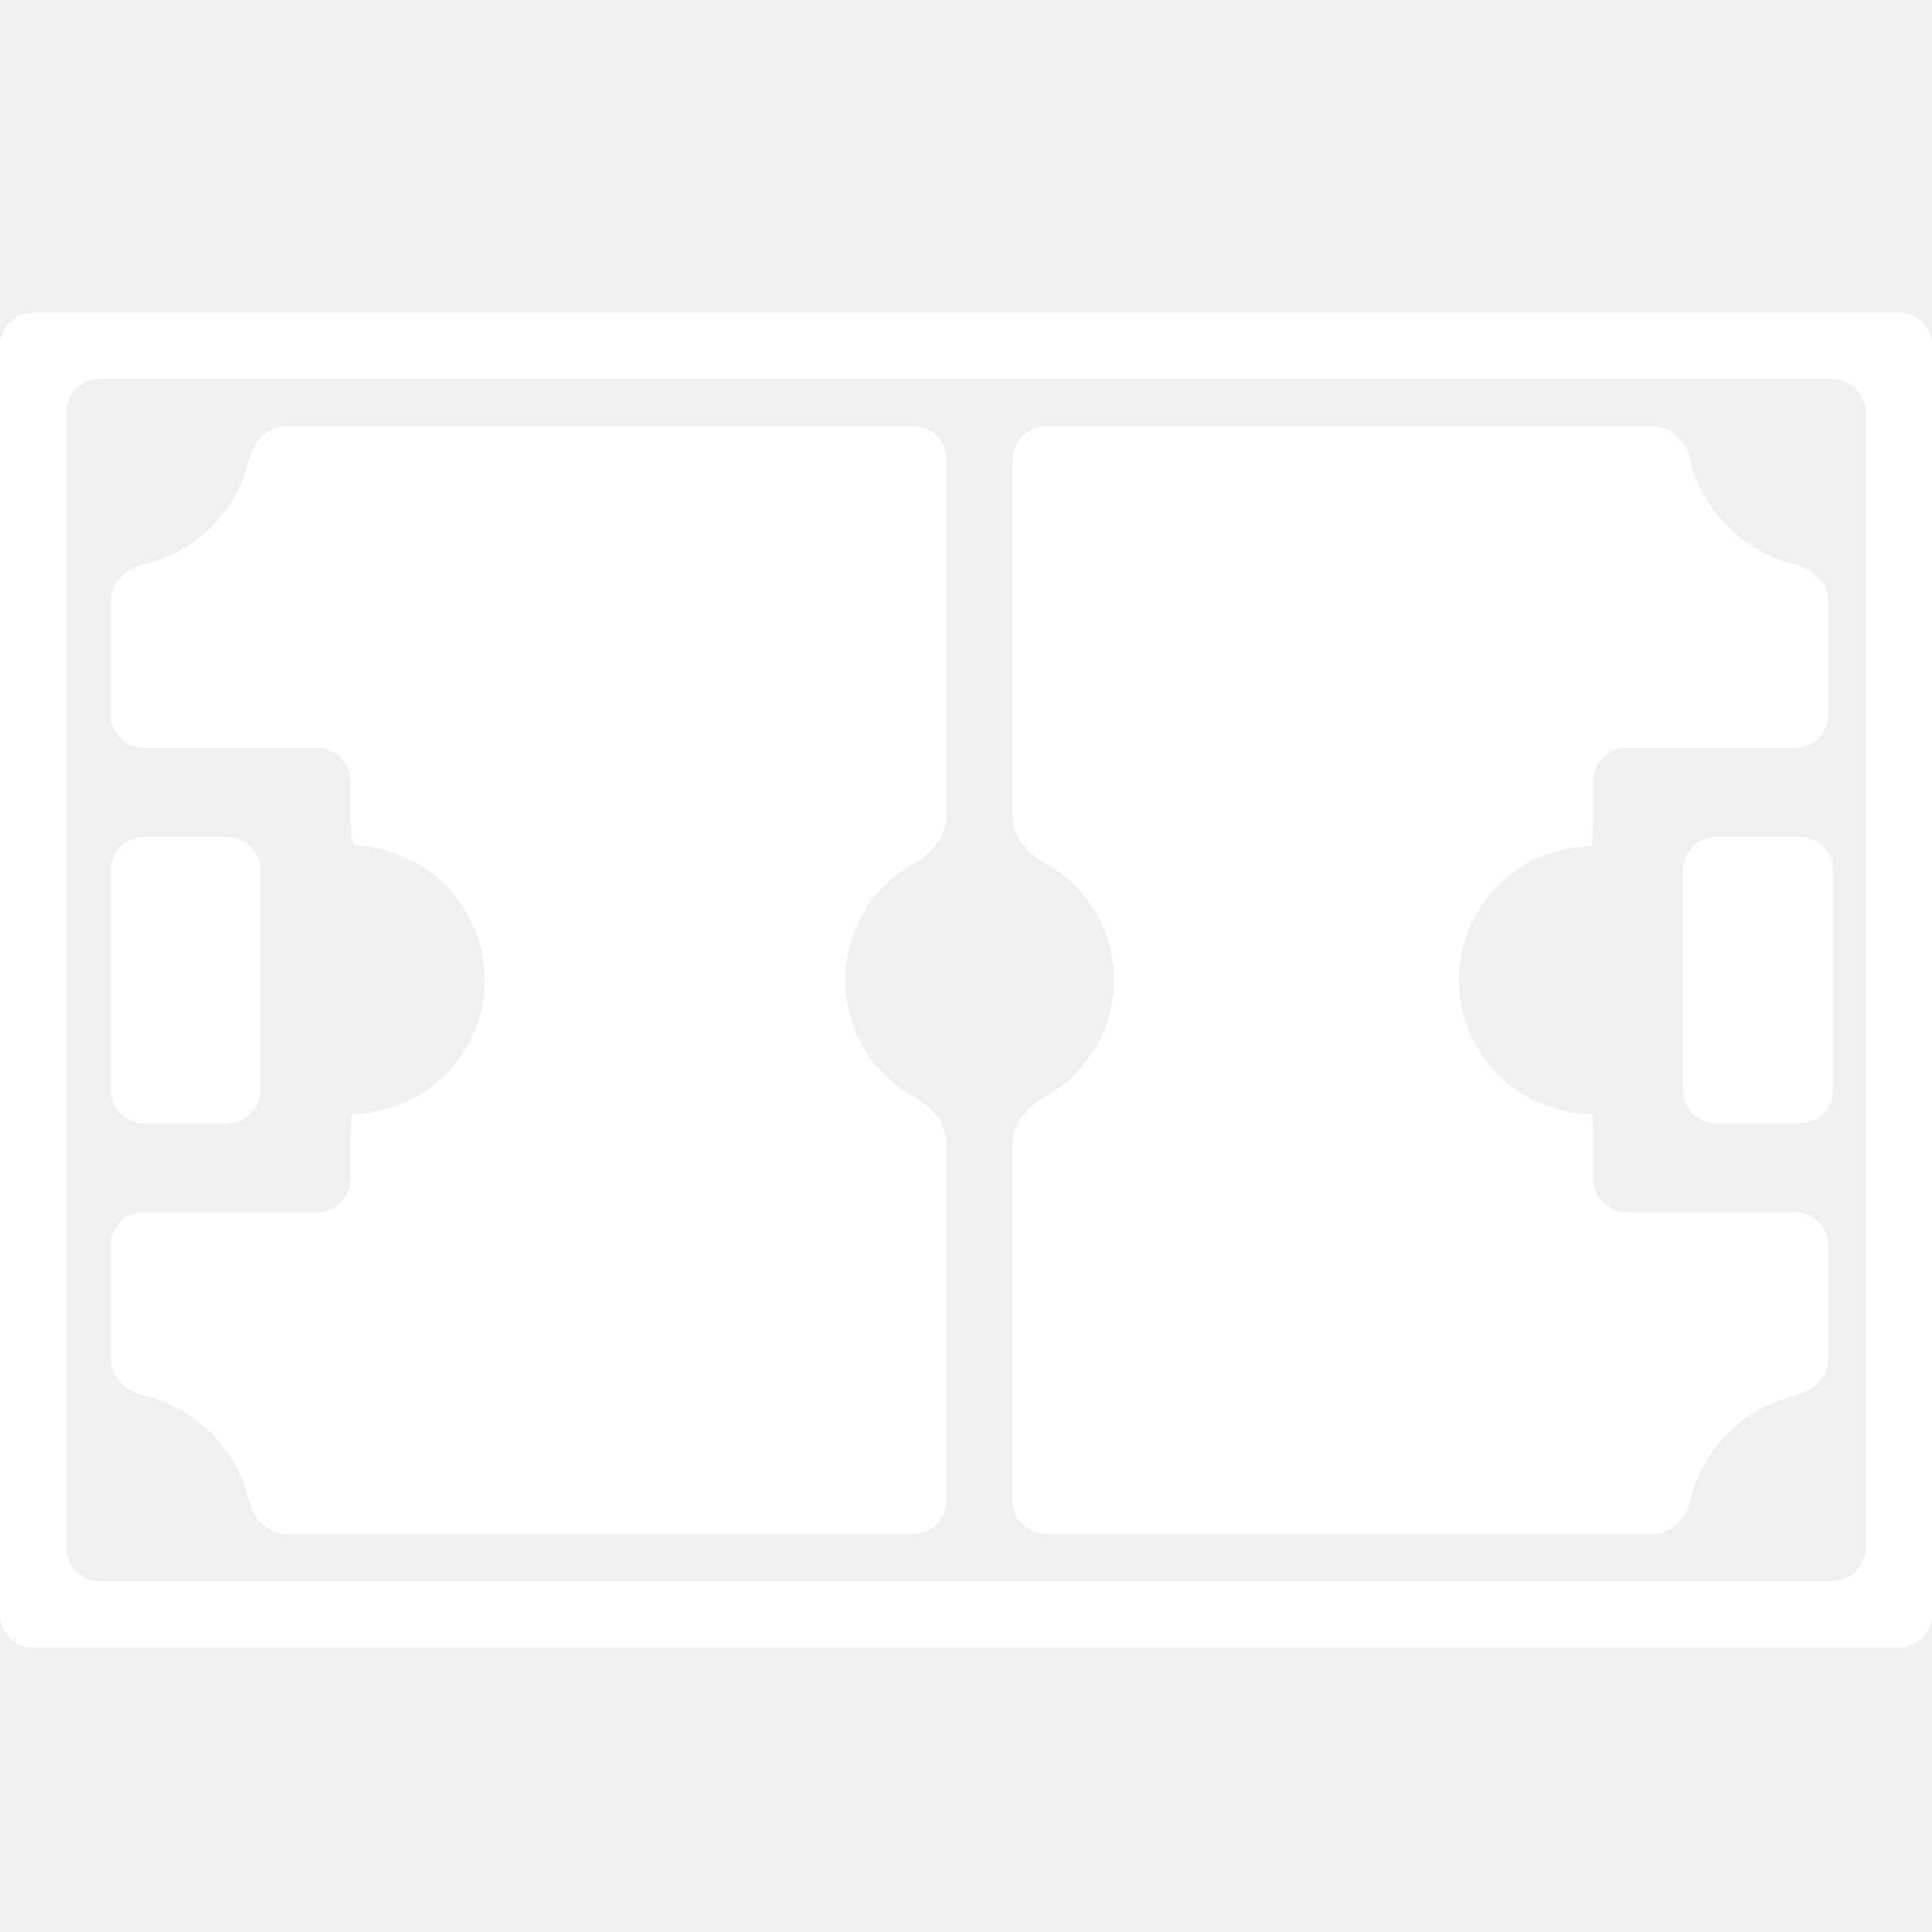
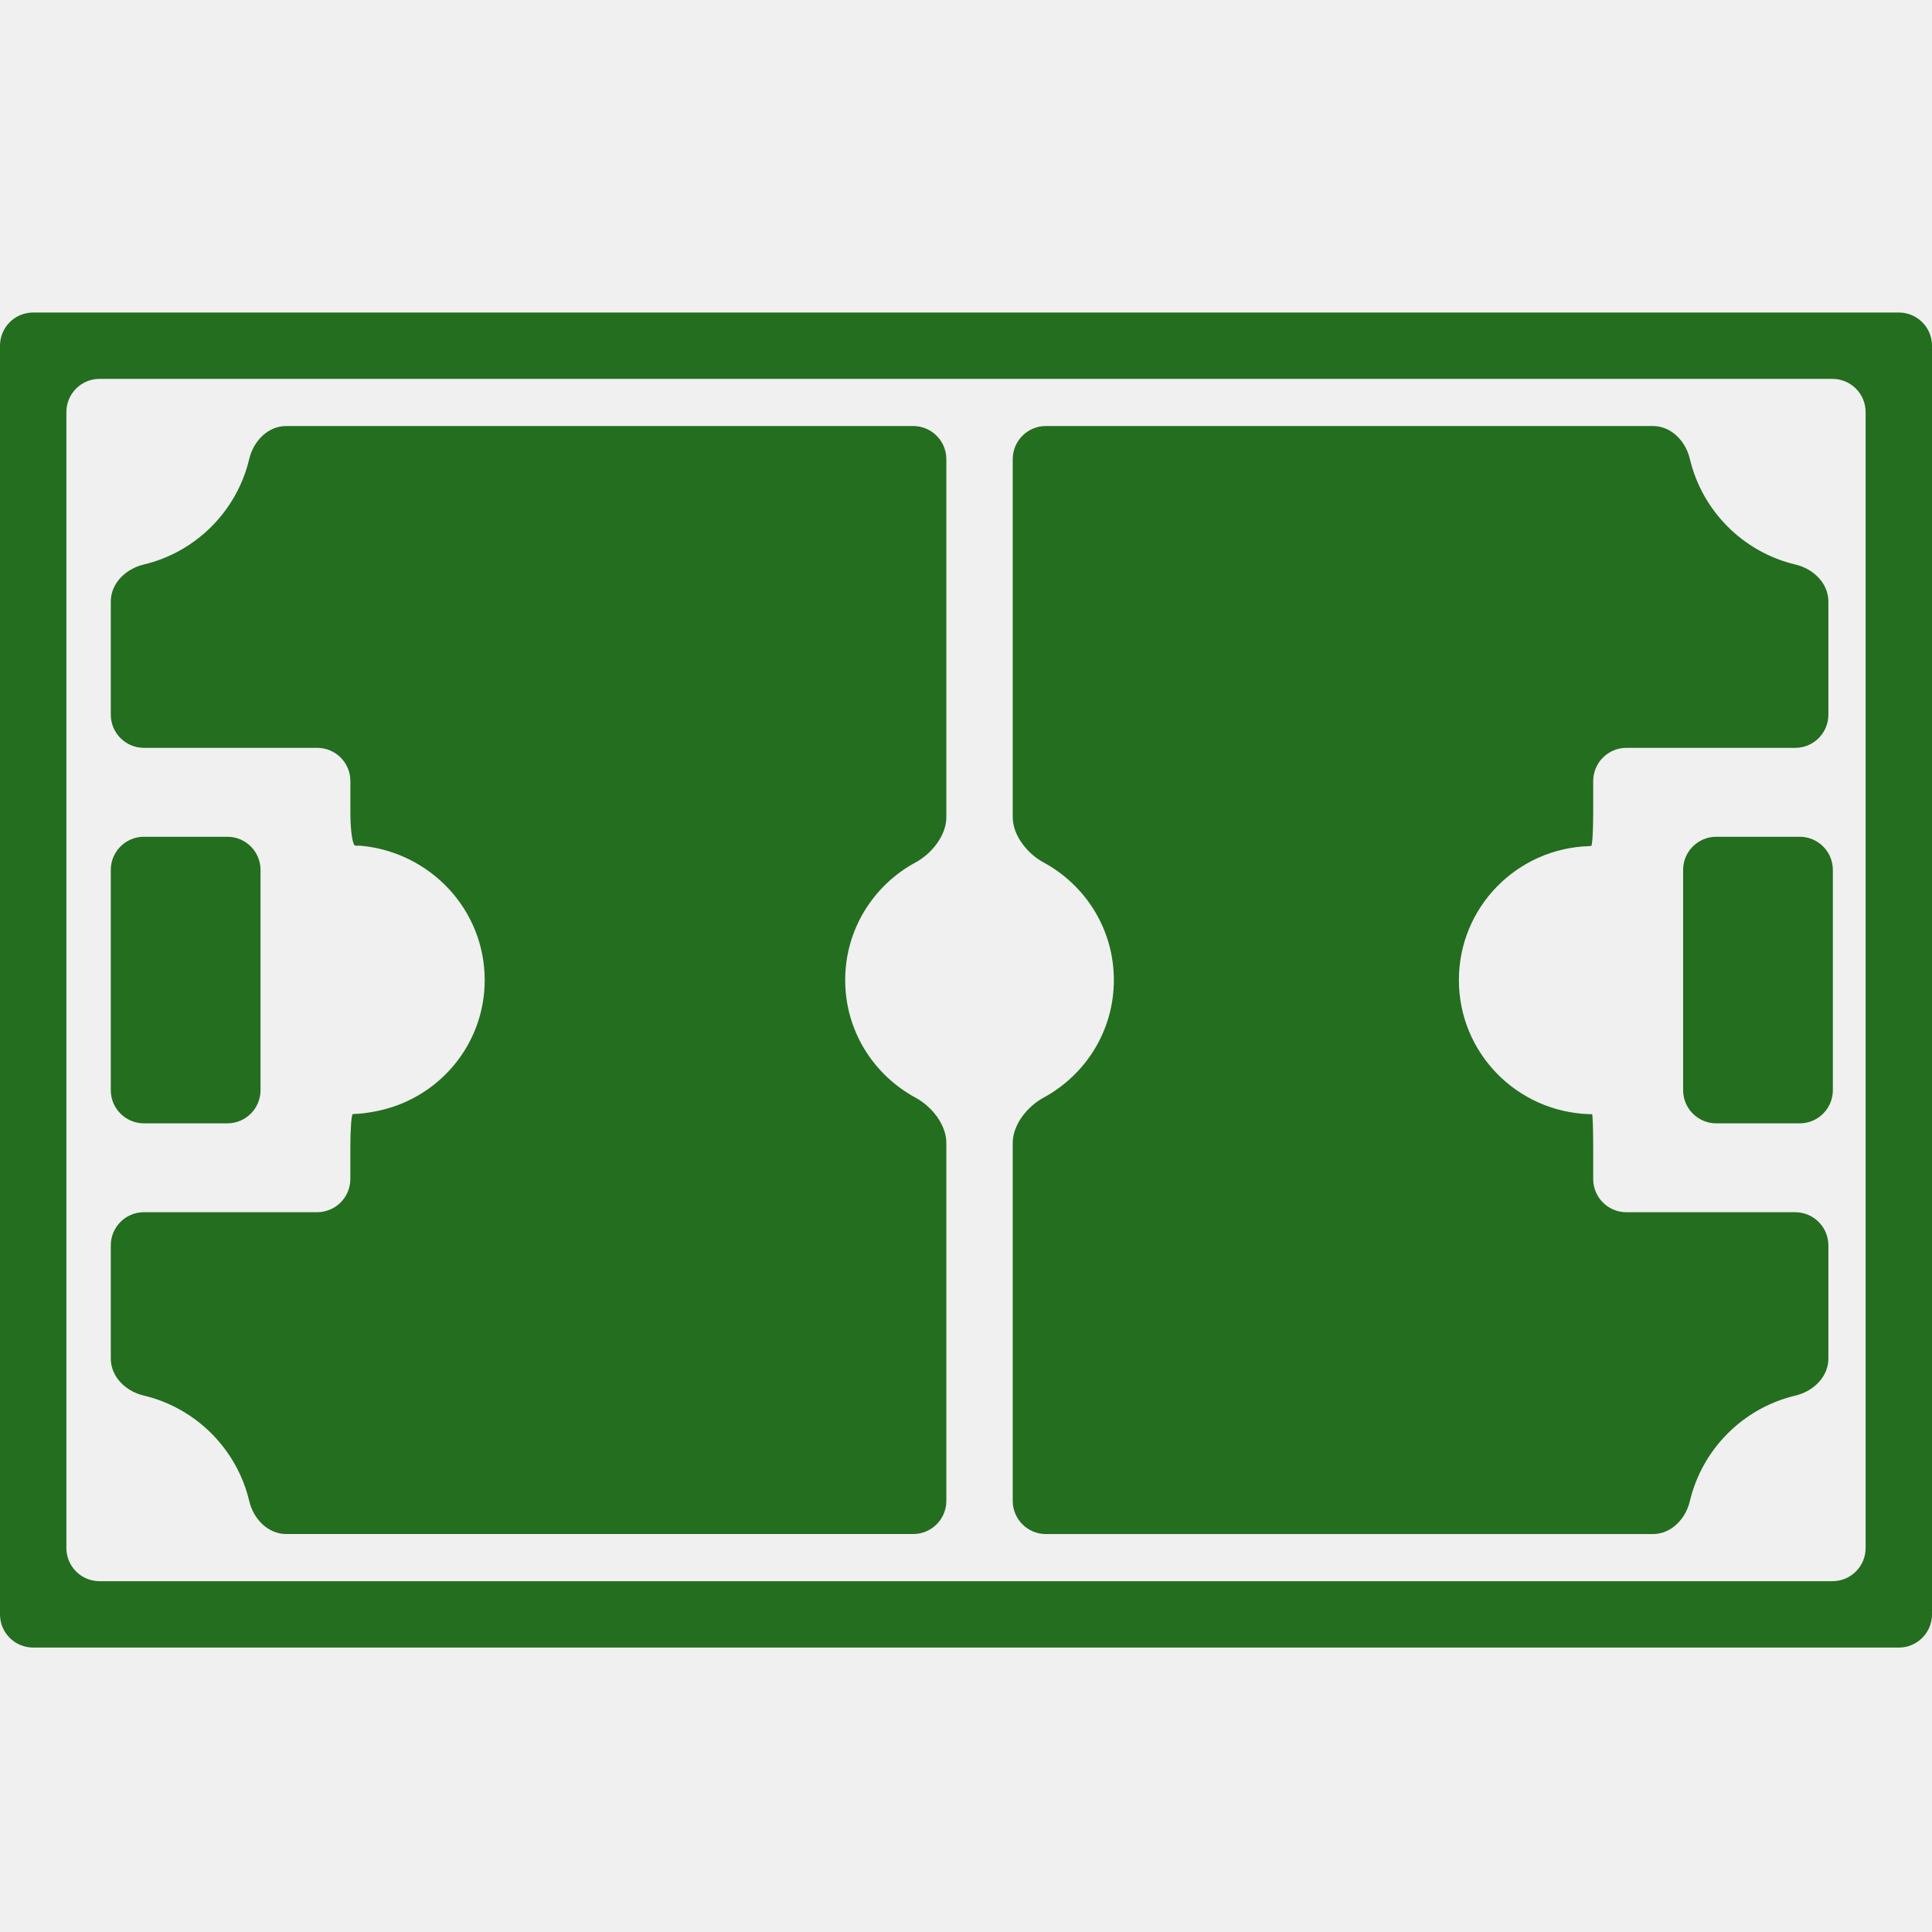
<svg xmlns="http://www.w3.org/2000/svg" version="1.1" id="Capa_1" x="0px" y="0px" width="50" height="50" viewBox="0 0 50 50" xml:space="preserve">
  <defs id="defs17" />
-   <g id="g3" transform="matrix(0.8589294,0,0,0.8589294,-1.626812,-2.488293)" style="fill:#ffffff;fill-opacity:1">
-     <path d="M 59.106,12.313 H 2.894 c -0.553,0 -1,0.448 -1,1 v 38.226 c 0,0.552 0.447,1 1,1 h 56.212 c 0.552,0 1,-0.448 1,-1 V 13.313 c 0,-0.552 -0.448,-1 -1,-1 z m -1,37.226 c 0,0.552 -0.447,1 -1,1 H 4.894 c -0.553,0 -1,-0.448 -1,-1 V 15.313 c 0,-0.552 0.447,-1 1,-1 h 52.212 c 0.553,0 1,0.448 1,1 v 34.226 z" id="path5" style="fill:#ffffff;fill-opacity:1" />
-     <path d="m 6.232,36.744 h 2.512 c 0.553,0 1,-0.448 1,-1 v -6.635 c 0,-0.552 -0.447,-1 -1,-1 H 6.232 c -0.553,0 -1,0.448 -1,1 v 6.635 c 0,0.552 0.448,1 1,1 z" id="path7" style="fill:#ffffff;fill-opacity:1" />
-     <path d="m 56.119,28.109 h -2.512 c -0.553,0 -1,0.448 -1,1 v 6.635 c 0,0.552 0.447,1 1,1 h 2.512 c 0.553,0 1,-0.448 1,-1 v -6.635 c 0,-0.552 -0.447,-1 -1,-1 z" id="path9" style="fill:#ffffff;fill-opacity:1" />
-     <path d="M 29.408,15.733 H 10.519 c -0.553,0 -0.988,0.454 -1.115,0.991 -0.372,1.573 -1.609,2.81 -3.181,3.183 -0.537,0.128 -0.991,0.563 -0.991,1.115 v 3.408 c 0,0.552 0.447,1 1,1 h 5.219 c 0.553,0 1,0.448 1,1 v 0.948 c 0,0.552 0.067,1 0.151,1 h 0.151 c 2.092,0.188 3.745,1.916 3.745,4.048 0,1.786 -1.161,3.289 -2.768,3.821 -0.524,0.174 -1.01,0.207 -1.054,0.209 -0.04,0.002 -0.08,0.002 -0.08,0.002 -0.025,0.001 -0.049,0.005 -0.072,0.008 -0.04,0.006 -0.074,0.455 -0.074,1.007 0,0.306 0,0.642 0,0.947 0,0.552 -0.447,1.001 -1,1.001 H 6.232 c -0.553,0 -1,0.448 -1,1 v 3.409 c 0,0.552 0.453,0.988 0.99,1.115 1.572,0.372 2.809,1.609 3.182,3.181 0.127,0.538 0.562,0.992 1.115,0.992 h 18.889 c 0.553,0 1,-0.448 1,-1 V 37.334 c 0,-0.552 -0.442,-1.101 -0.929,-1.364 -1.261,-0.683 -2.119,-2.008 -2.119,-3.543 0,-1.535 0.858,-2.862 2.119,-3.544 0.486,-0.263 0.929,-0.811 0.929,-1.364 V 16.733 c 0,-0.552 -0.447,-1 -1,-1 z" id="path11" style="fill:#ffffff;fill-opacity:1" />
-     <path d="m 55.984,39.422 h -5.086 c -0.553,0 -1,-0.448 -1,-1 v -0.955 c 0,-0.552 -0.016,-0.996 -0.034,-0.997 -0.011,-10e-4 -0.022,-0.003 -0.034,-0.003 h -0.051 c -2.179,-0.07 -3.928,-1.846 -3.928,-4.04 0,-2.194 1.749,-3.971 3.928,-4.036 0.024,-0.002 0.043,-0.004 0.059,-0.006 0.033,-0.004 0.06,-0.455 0.06,-1.007 0,-0.306 0,-0.642 0,-0.947 0,-0.552 0.447,-1.001 1,-1.001 h 5.086 c 0.553,0 1,-0.448 1,-1 v -3.408 c 0,-0.552 -0.454,-0.988 -0.991,-1.115 -1.573,-0.372 -2.811,-1.61 -3.183,-3.183 -0.127,-0.538 -0.562,-0.991 -1.115,-0.991 H 33.408 c -0.553,0 -1,0.448 -1,1 v 10.785 c 0,0.552 0.442,1.101 0.928,1.364 1.261,0.683 2.119,2.009 2.119,3.544 0,1.535 -0.858,2.861 -2.119,3.544 -0.485,0.263 -0.928,0.811 -0.928,1.364 v 10.785 c 0,0.552 0.447,1 1,1 h 18.287 c 0.553,0 0.988,-0.454 1.115,-0.991 0.372,-1.572 1.609,-2.81 3.183,-3.182 0.538,-0.128 0.991,-0.563 0.991,-1.115 v -3.409 c 0,-0.552 -0.447,-1 -1,-1 z" id="path13" style="fill:#ffffff;fill-opacity:1" />
+   <g id="g3" transform="matrix(0.8589294,0,0,0.8589294,-1.626812,-2.488293)" style="fill:#246e1f;fill-opacity:1">
+     <path d="M 59.106,12.313 H 2.894 c -0.553,0 -1,0.448 -1,1 v 38.226 c 0,0.552 0.447,1 1,1 h 56.212 c 0.552,0 1,-0.448 1,-1 V 13.313 c 0,-0.552 -0.448,-1 -1,-1 z m -1,37.226 c 0,0.552 -0.447,1 -1,1 H 4.894 c -0.553,0 -1,-0.448 -1,-1 V 15.313 c 0,-0.552 0.447,-1 1,-1 h 52.212 c 0.553,0 1,0.448 1,1 v 34.226 z" id="path5" style="fill:#246e1f;fill-opacity:1" />
+     <path d="m 6.232,36.744 h 2.512 c 0.553,0 1,-0.448 1,-1 v -6.635 c 0,-0.552 -0.447,-1 -1,-1 H 6.232 c -0.553,0 -1,0.448 -1,1 v 6.635 c 0,0.552 0.448,1 1,1 z" id="path7" style="fill:#246e1f;fill-opacity:1" />
+     <path d="m 56.119,28.109 h -2.512 c -0.553,0 -1,0.448 -1,1 v 6.635 c 0,0.552 0.447,1 1,1 h 2.512 c 0.553,0 1,-0.448 1,-1 v -6.635 c 0,-0.552 -0.447,-1 -1,-1 z" id="path9" style="fill:#246e1f;fill-opacity:1" />
+     <path d="M 29.408,15.733 H 10.519 c -0.553,0 -0.988,0.454 -1.115,0.991 -0.372,1.573 -1.609,2.81 -3.181,3.183 -0.537,0.128 -0.991,0.563 -0.991,1.115 v 3.408 c 0,0.552 0.447,1 1,1 h 5.219 c 0.553,0 1,0.448 1,1 v 0.948 c 0,0.552 0.067,1 0.151,1 h 0.151 c 2.092,0.188 3.745,1.916 3.745,4.048 0,1.786 -1.161,3.289 -2.768,3.821 -0.524,0.174 -1.01,0.207 -1.054,0.209 -0.04,0.002 -0.08,0.002 -0.08,0.002 -0.025,0.001 -0.049,0.005 -0.072,0.008 -0.04,0.006 -0.074,0.455 -0.074,1.007 0,0.306 0,0.642 0,0.947 0,0.552 -0.447,1.001 -1,1.001 H 6.232 c -0.553,0 -1,0.448 -1,1 v 3.409 c 0,0.552 0.453,0.988 0.99,1.115 1.572,0.372 2.809,1.609 3.182,3.181 0.127,0.538 0.562,0.992 1.115,0.992 h 18.889 c 0.553,0 1,-0.448 1,-1 V 37.334 c 0,-0.552 -0.442,-1.101 -0.929,-1.364 -1.261,-0.683 -2.119,-2.008 -2.119,-3.543 0,-1.535 0.858,-2.862 2.119,-3.544 0.486,-0.263 0.929,-0.811 0.929,-1.364 V 16.733 c 0,-0.552 -0.447,-1 -1,-1 z" id="path11" style="fill:#246e1f;fill-opacity:1" />
+     <path d="m 55.984,39.422 h -5.086 c -0.553,0 -1,-0.448 -1,-1 v -0.955 c 0,-0.552 -0.016,-0.996 -0.034,-0.997 -0.011,-10e-4 -0.022,-0.003 -0.034,-0.003 h -0.051 c -2.179,-0.07 -3.928,-1.846 -3.928,-4.04 0,-2.194 1.749,-3.971 3.928,-4.036 0.024,-0.002 0.043,-0.004 0.059,-0.006 0.033,-0.004 0.06,-0.455 0.06,-1.007 0,-0.306 0,-0.642 0,-0.947 0,-0.552 0.447,-1.001 1,-1.001 h 5.086 c 0.553,0 1,-0.448 1,-1 v -3.408 c 0,-0.552 -0.454,-0.988 -0.991,-1.115 -1.573,-0.372 -2.811,-1.61 -3.183,-3.183 -0.127,-0.538 -0.562,-0.991 -1.115,-0.991 H 33.408 c -0.553,0 -1,0.448 -1,1 v 10.785 c 0,0.552 0.442,1.101 0.928,1.364 1.261,0.683 2.119,2.009 2.119,3.544 0,1.535 -0.858,2.861 -2.119,3.544 -0.485,0.263 -0.928,0.811 -0.928,1.364 v 10.785 c 0,0.552 0.447,1 1,1 h 18.287 c 0.553,0 0.988,-0.454 1.115,-0.991 0.372,-1.572 1.609,-2.81 3.183,-3.182 0.538,-0.128 0.991,-0.563 0.991,-1.115 v -3.409 c 0,-0.552 -0.447,-1 -1,-1 z" id="path13" style="fill:#246e1f;fill-opacity:1" />
  </g>
</svg>
